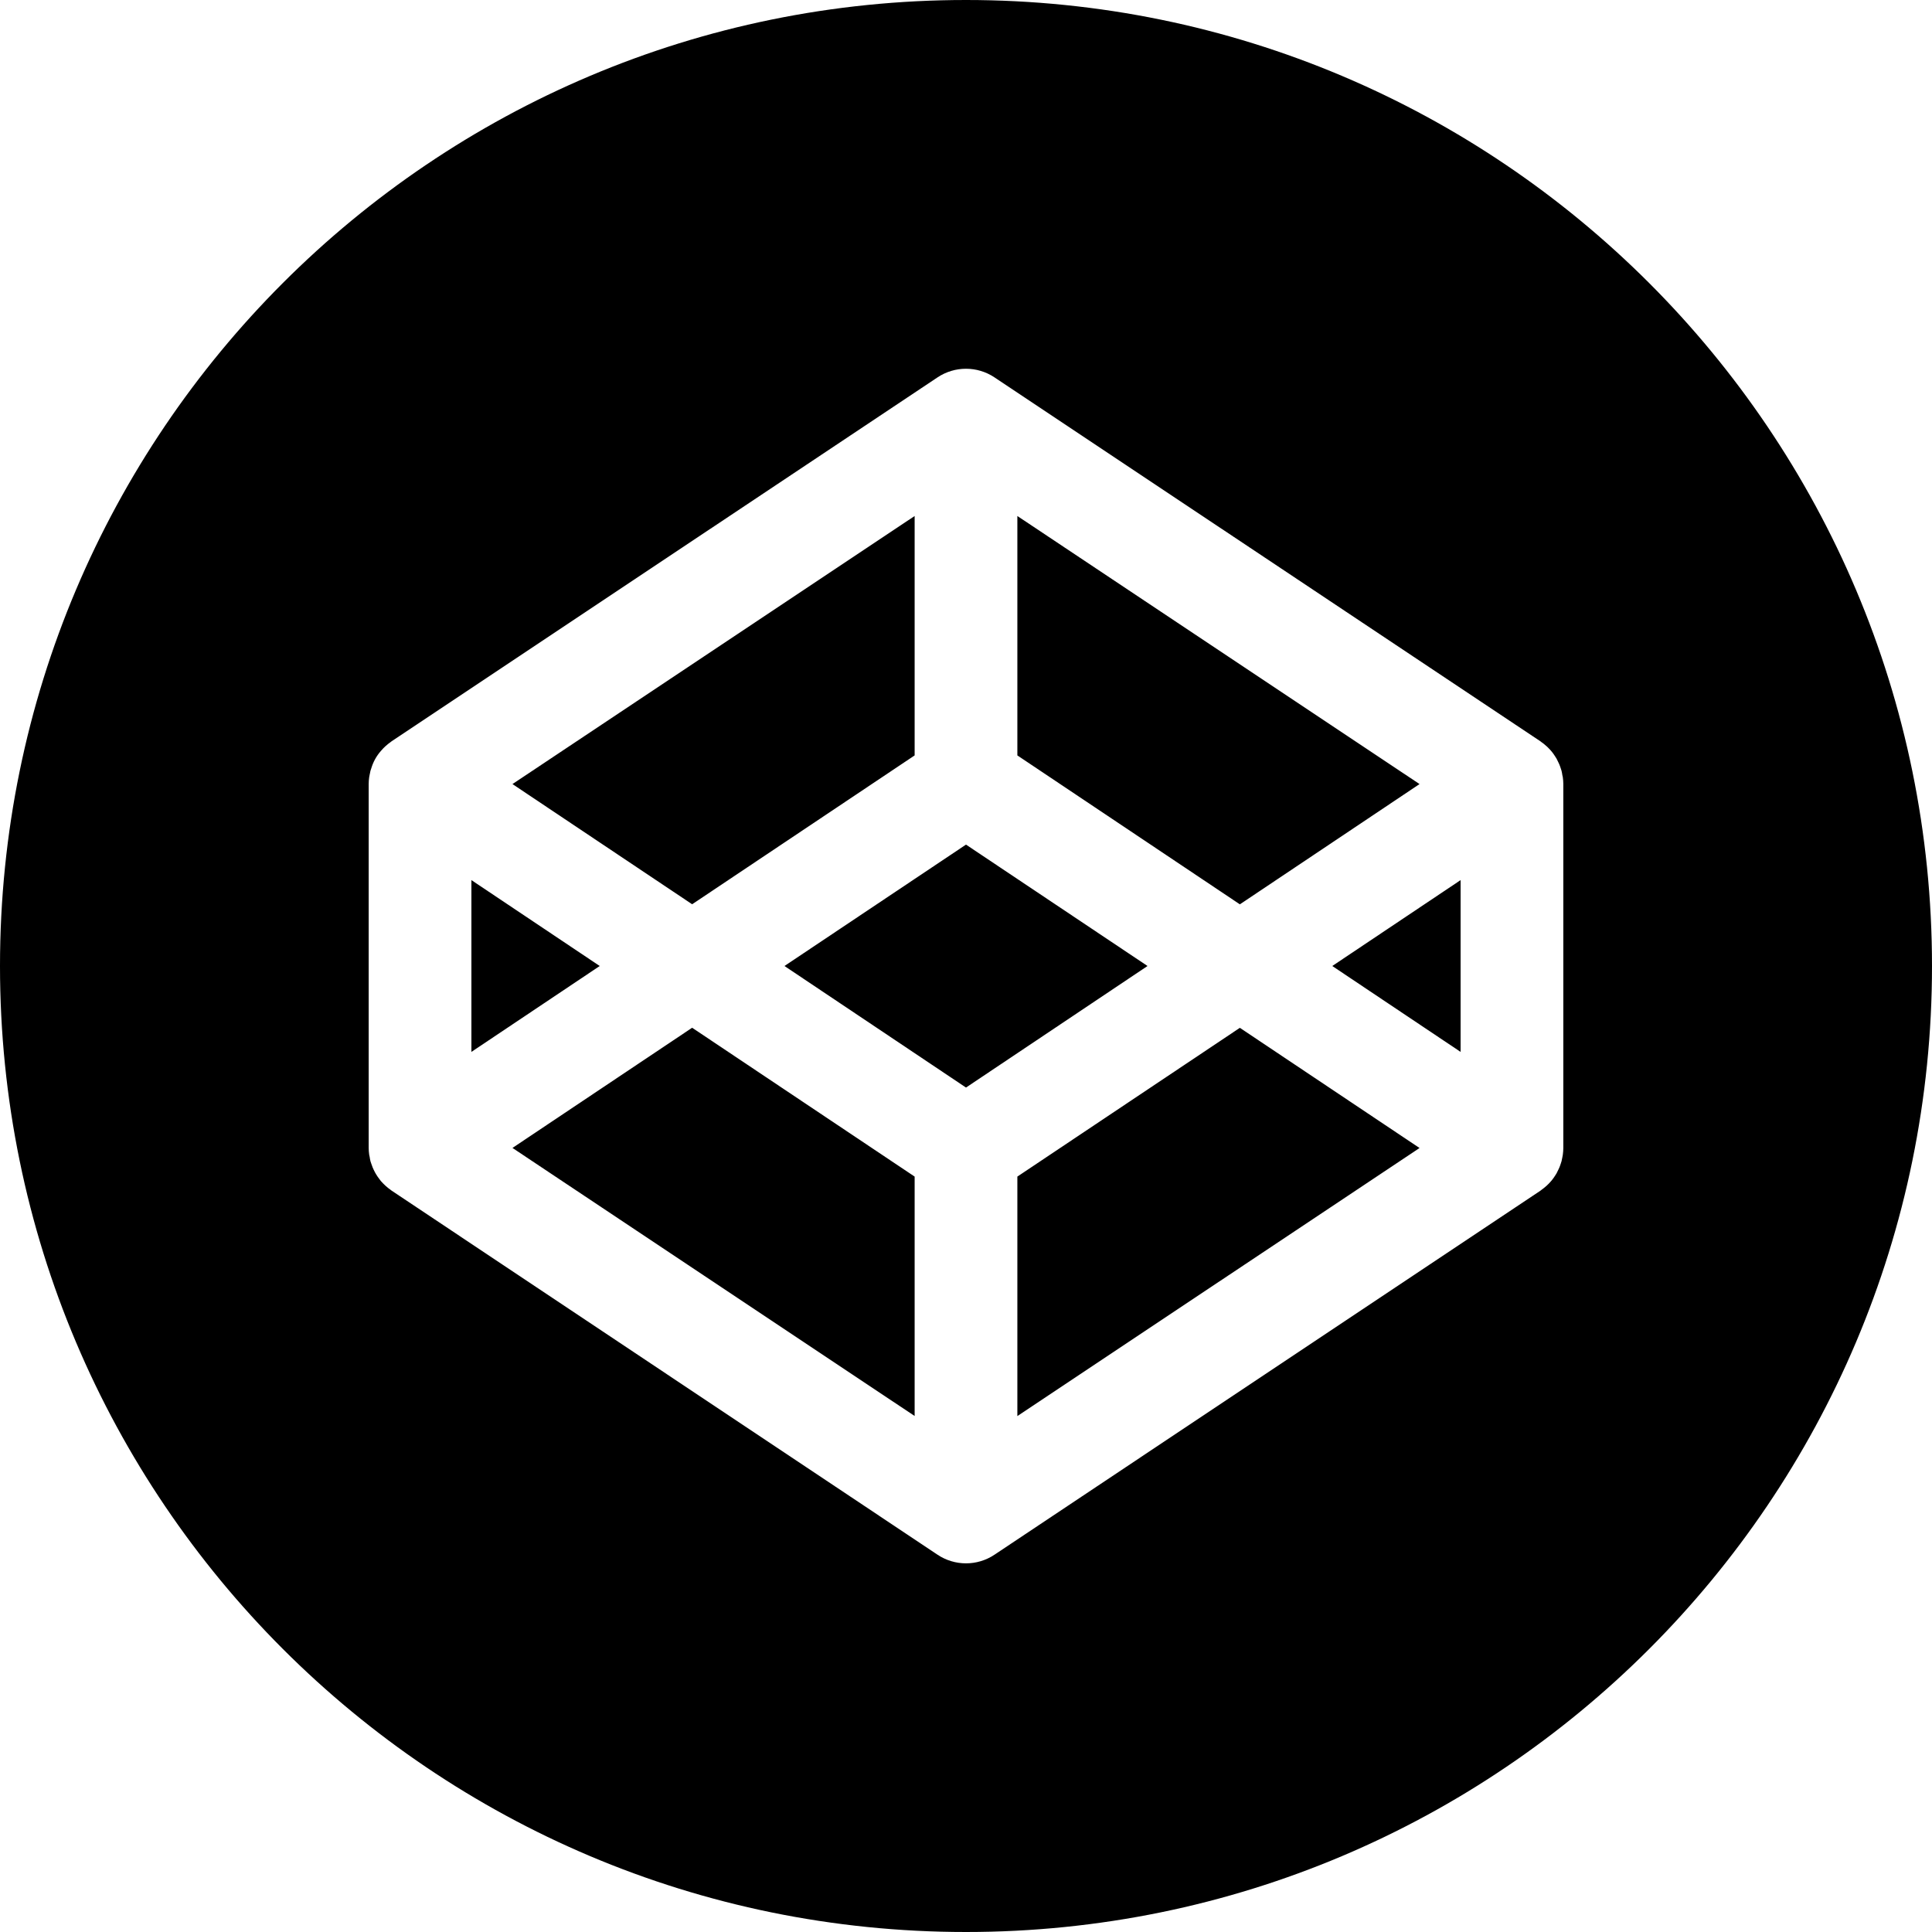
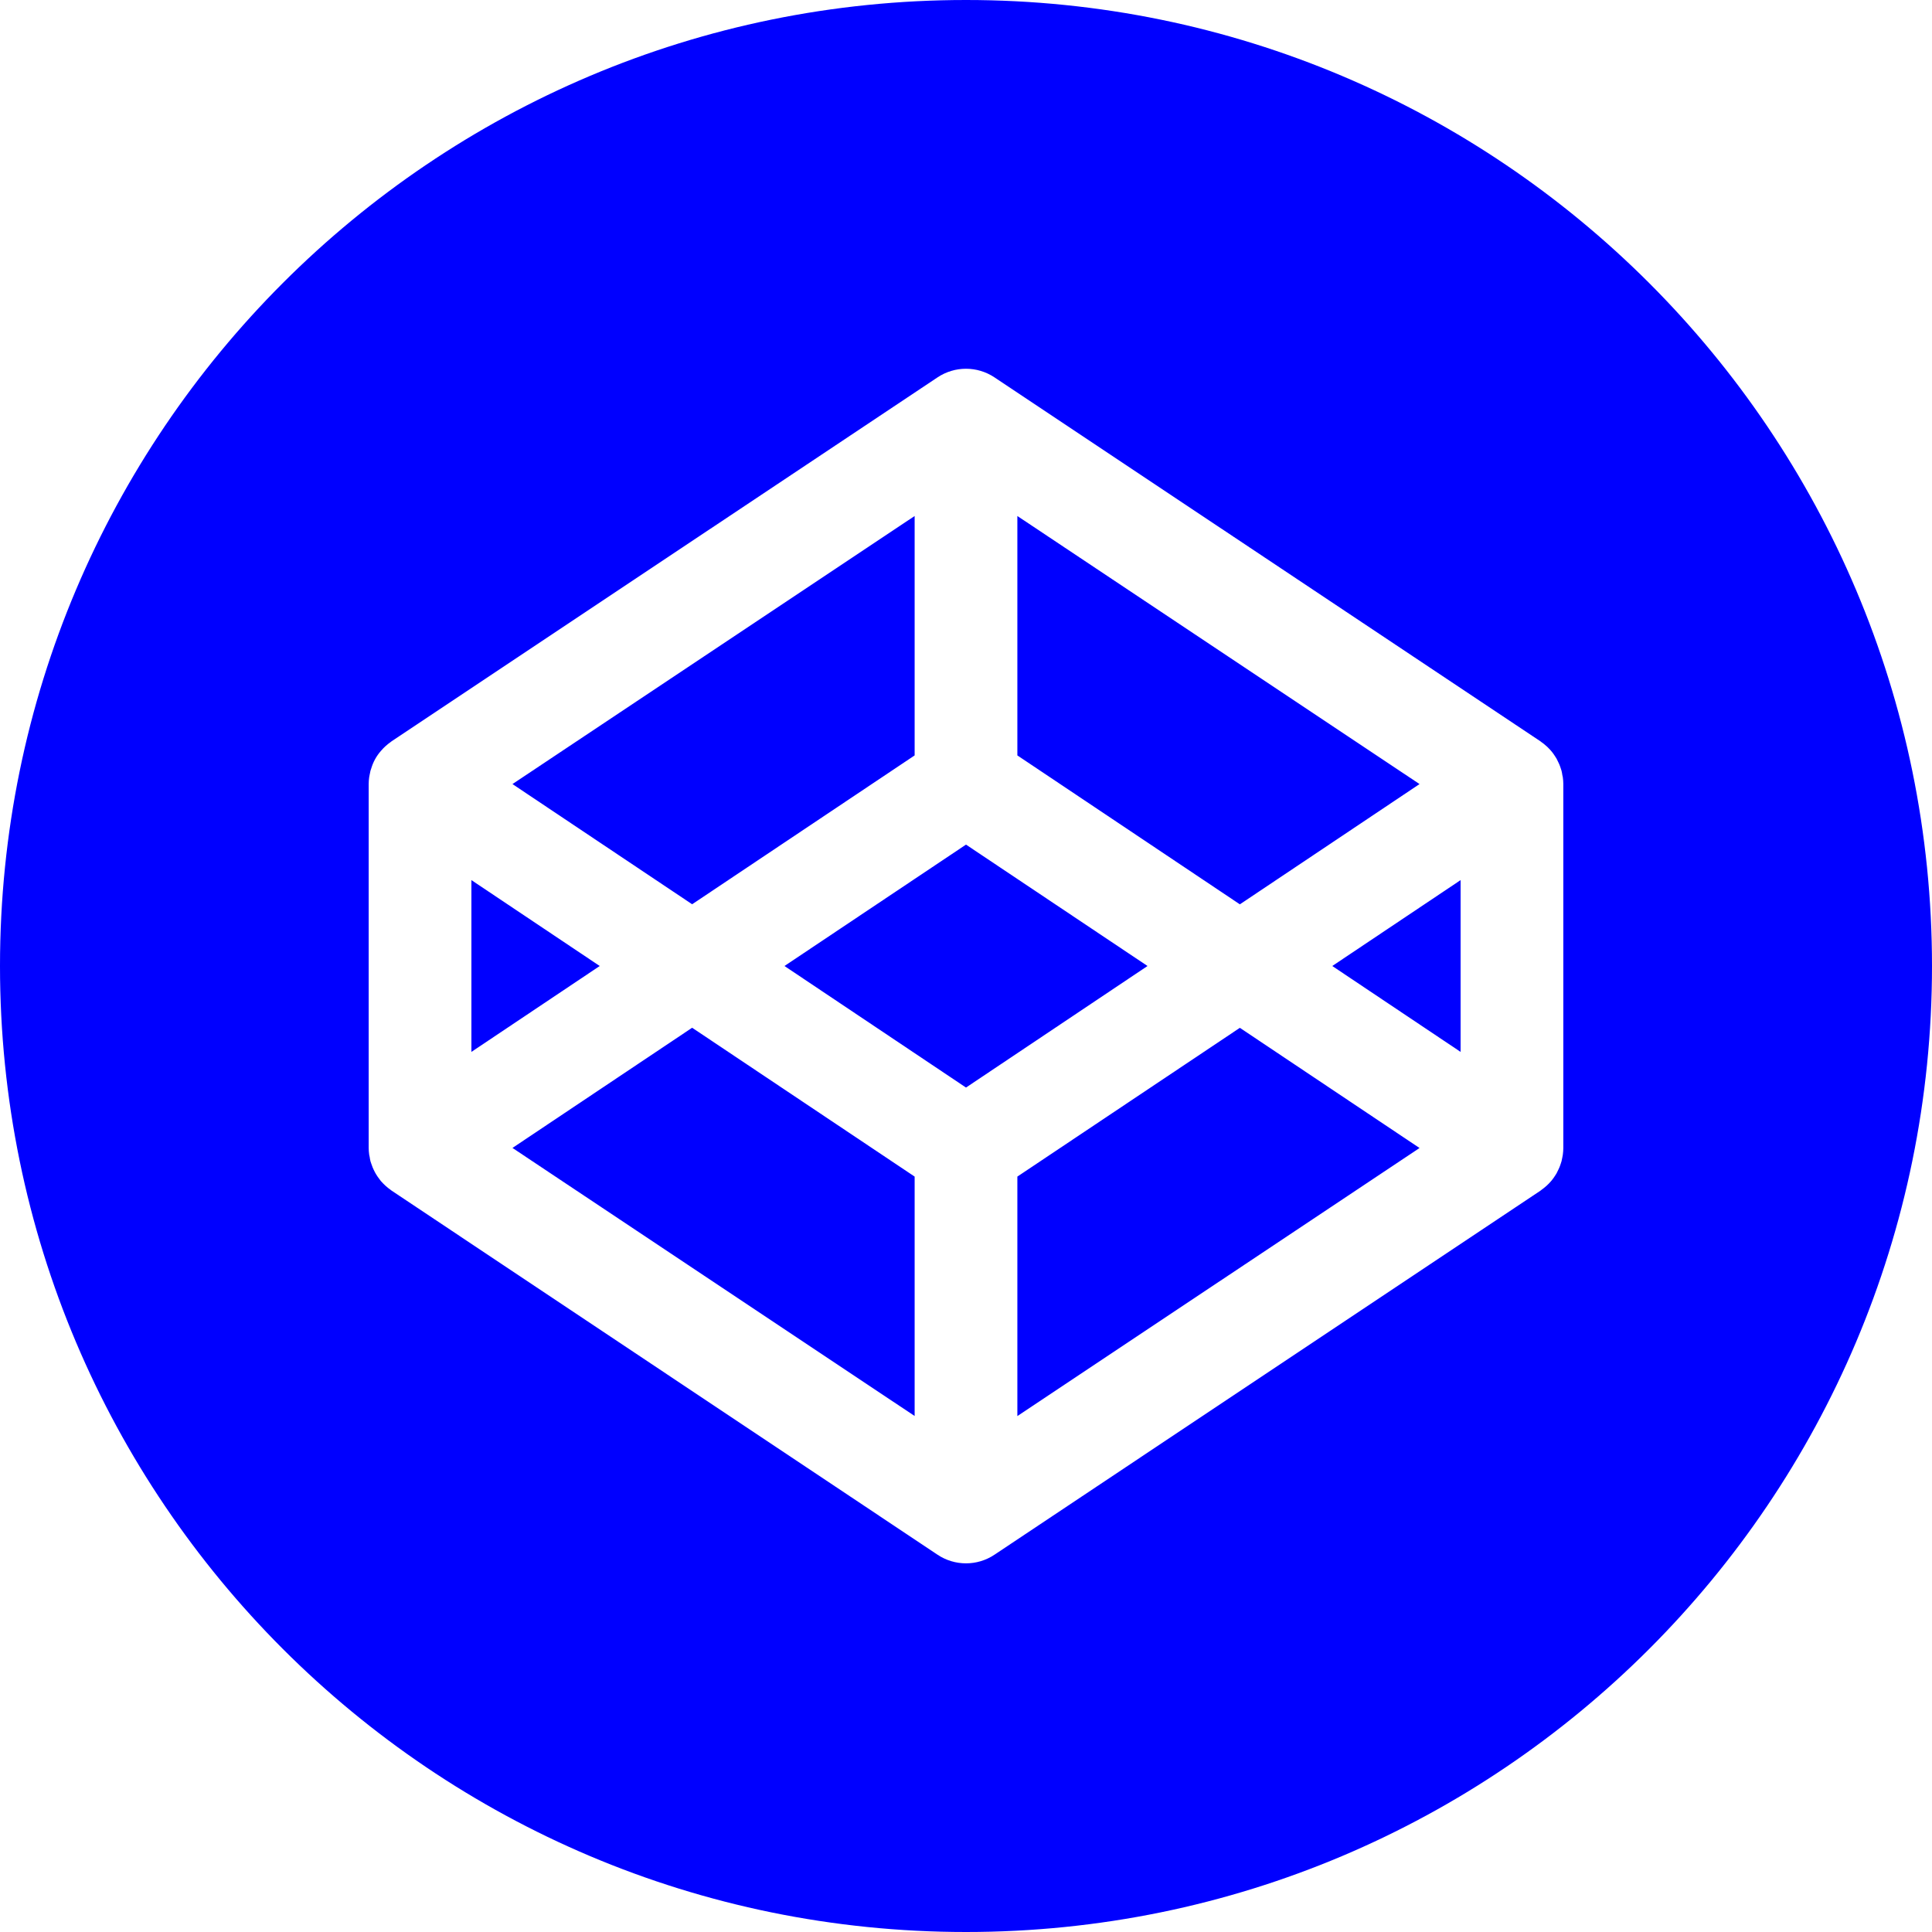
<svg xmlns="http://www.w3.org/2000/svg" width="24px" height="24px" viewBox="0 0 24 24" role="img">
-   <path d="M18.144 13.067v-2.134L16.55 12zm1.276 1.194a.628.628 0 01-.006.083l-.005.028-.011.053-.01.031c-.005.016-.01.031-.017.047l-.014.03a.78.78 0 01-.021.043l-.019.03a.57.57 0 01-.08.1l-.026.025a.602.602 0 01-.036.03l-.029.022-.01.008-6.782 4.522a.637.637 0 01-.708 0L4.864 14.79l-.01-.008a.599.599 0 01-.065-.052l-.026-.025-.032-.034-.021-.028a.588.588 0 01-.067-.11l-.014-.031a.644.644 0 01-.017-.047l-.01-.03c-.004-.018-.008-.036-.01-.054l-.006-.028a.628.628 0 01-.006-.083V9.739c0-.028.002-.055.006-.083l.005-.027.011-.054.01-.03a.574.574 0 01.12-.217l.031-.034.026-.025a.62.62 0 01.065-.052l.01-.008 6.782-4.521a.638.638 0 01.708 0l6.782 4.521.01.008.03.022.035.03c.01.008.017.016.026.025a.545.545 0 01.08.1l.019.03a.633.633 0 01.021.043l.014.03c.007.016.012.032.017.047l.01.031c.004.018.008.036.01.054l.006.027a.619.619 0 01.006.083zM12 0C5.373 0 0 5.372 0 12 0 18.627 5.373 24 12 24c6.628 0 12-5.372 12-12 0-6.627-5.372-12-12-12m0 10.492L9.745 12 12 13.51 14.255 12zm.638 4.124v2.975l4.996-3.33-2.232-1.493zm-6.272-.356l4.996 3.33v-2.974l-2.764-1.849zm11.268-4.52l-4.996-3.33v2.974l2.764 1.85zm-6.272-.356V6.41L6.366 9.74l2.232 1.493zm-5.506 1.549v2.134L7.45 12Z" />
+   <path d="M18.144 13.067v-2.134L16.55 12zm1.276 1.194a.628.628 0 01-.006.083l-.005.028-.011.053-.01.031c-.005.016-.01.031-.017.047l-.014.03a.78.78 0 01-.021.043l-.019.03a.57.57 0 01-.08.1l-.026.025a.602.602 0 01-.036.03l-.029.022-.01.008-6.782 4.522a.637.637 0 01-.708 0L4.864 14.79l-.01-.008a.599.599 0 01-.065-.052l-.026-.025-.032-.034-.021-.028a.588.588 0 01-.067-.11l-.014-.031a.644.644 0 01-.017-.047l-.01-.03c-.004-.018-.008-.036-.01-.054l-.006-.028a.628.628 0 01-.006-.083V9.739c0-.028.002-.055.006-.083l.005-.027.011-.054.01-.03a.574.574 0 01.12-.217l.031-.034.026-.025a.62.62 0 01.065-.052l.01-.008 6.782-4.521a.638.638 0 01.708 0l6.782 4.521.01.008.03.022.035.03c.01.008.017.016.026.025a.545.545 0 01.08.1l.019.03a.633.633 0 01.021.043l.014.03c.007.016.012.032.017.047l.01.031c.004.018.008.036.01.054l.006.027a.619.619 0 01.006.083zM12 0C5.373 0 0 5.372 0 12 0 18.627 5.373 24 12 24c6.628 0 12-5.372 12-12 0-6.627-5.372-12-12-12m0 10.492L9.745 12 12 13.51 14.255 12zm.638 4.124v2.975l4.996-3.33-2.232-1.493zm-6.272-.356l4.996 3.33v-2.974l-2.764-1.849zm11.268-4.52l-4.996-3.33v2.974l2.764 1.85zm-6.272-.356V6.41L6.366 9.74l2.232 1.493zm-5.506 1.549v2.134L7.45 12Z" fill="#0000ff" />
</svg>
